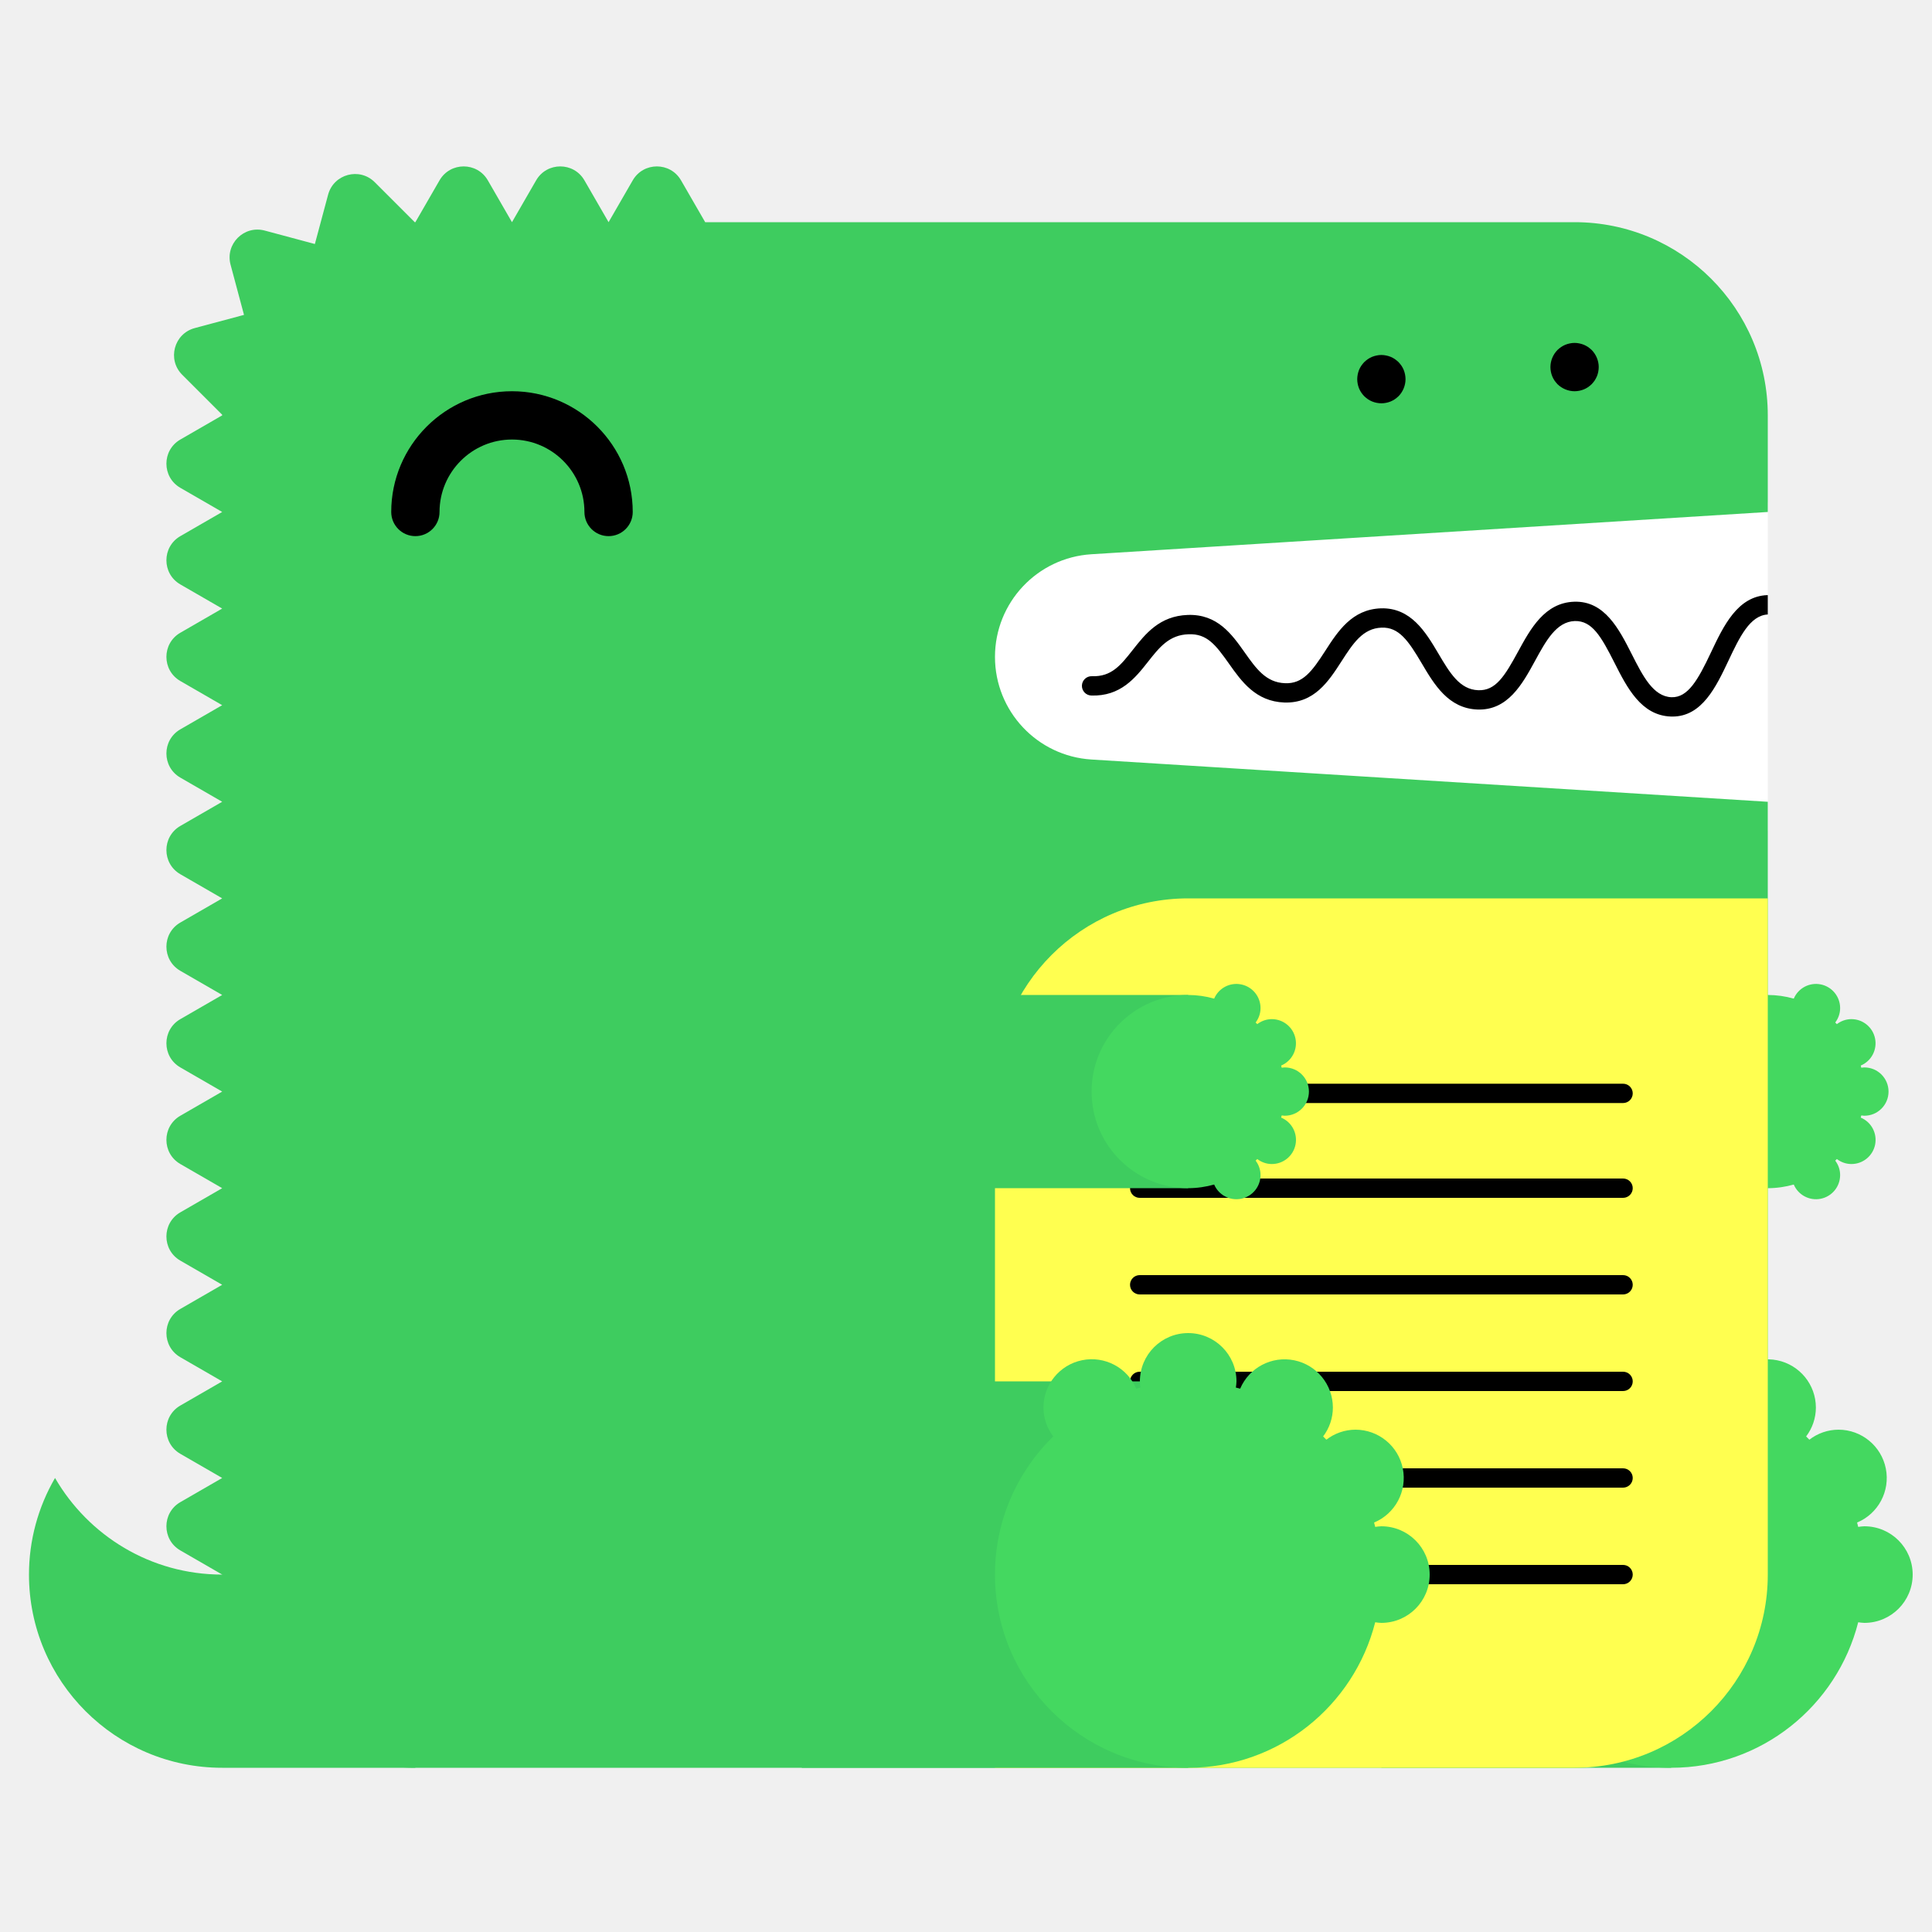
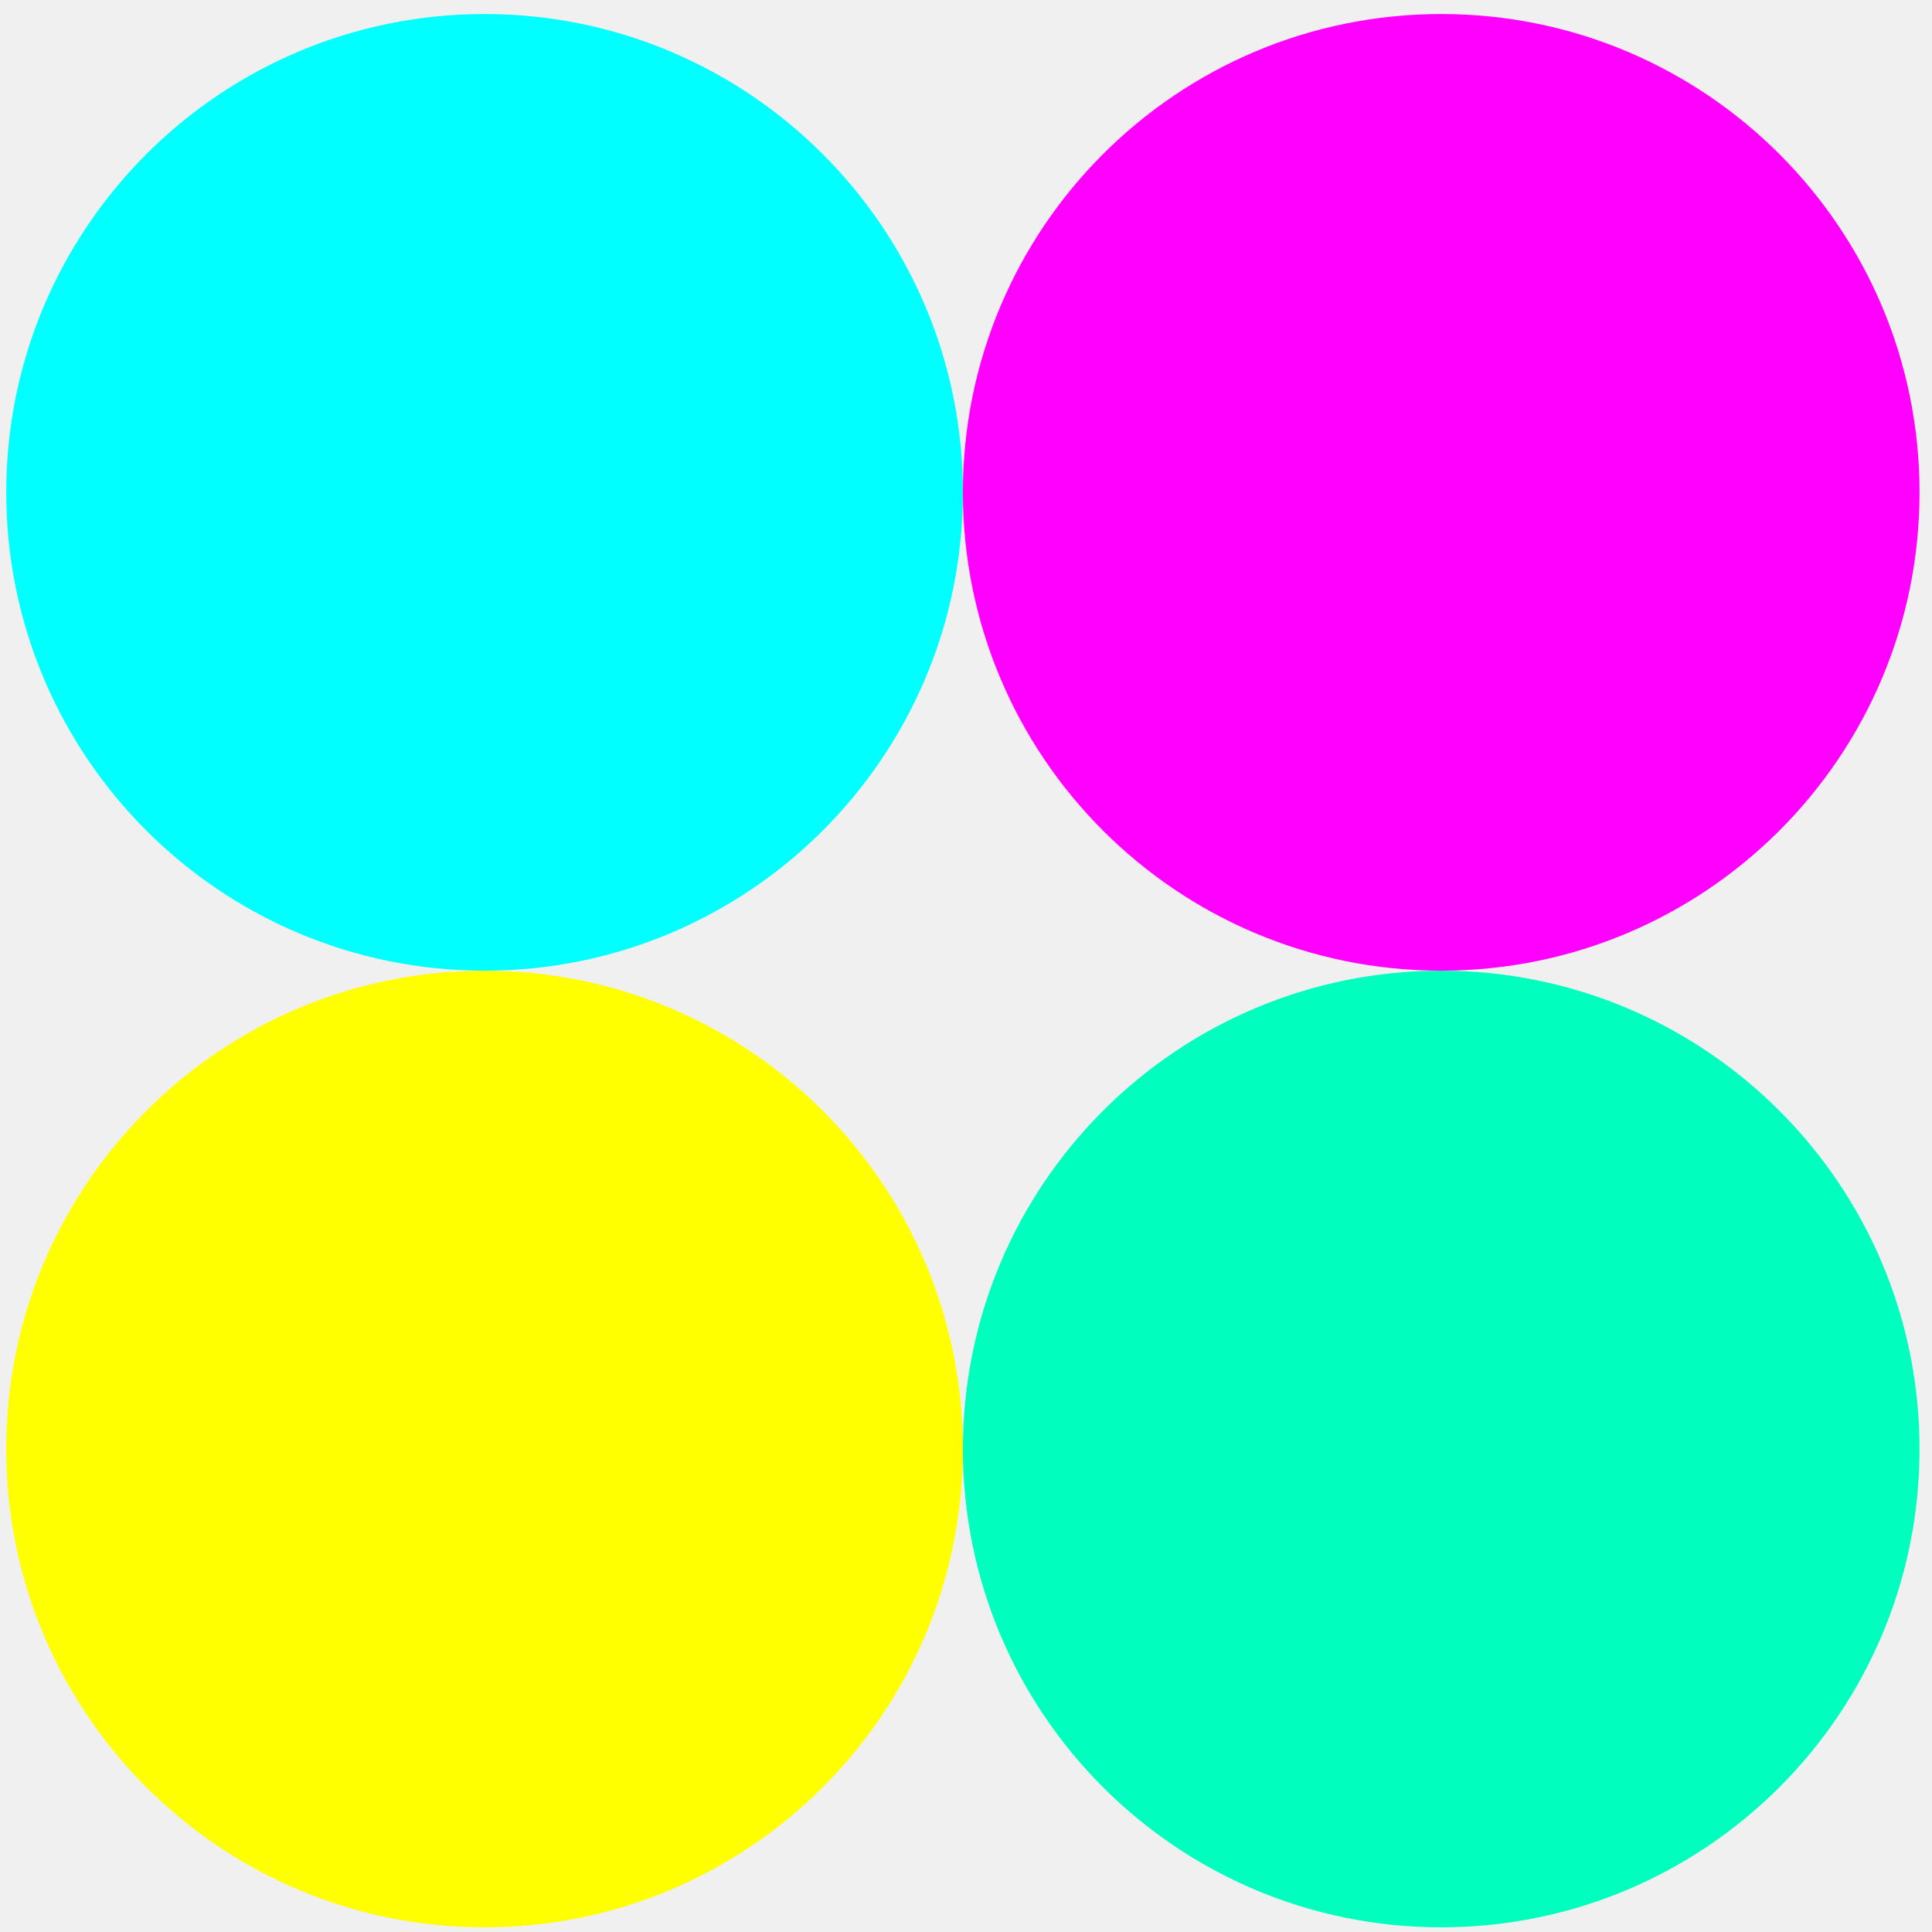
- <svg xmlns="http://www.w3.org/2000/svg" width="200" height="200" viewBox="0 0 200 200">
-   <g fill="none" fill-rule="evenodd">
-     <path fill="#FFF" d="M99 52h84v34H99z" />
-     <path d="M23 163c-7.398 0-13.843-4.027-17.303-10A19.886 19.886 0 0 0 3 163c0 11.046 8.954 20 20 20h20v-20H23z" fill="#3ECC5F" />
-     <path d="M112.98 57.376L183 53V43c0-11.046-8.954-20-20-20H73l-2.5-4.33c-1.112-1.925-3.889-1.925-5 0L63 23l-2.5-4.33c-1.111-1.925-3.889-1.925-5 0L53 23l-2.5-4.33c-1.111-1.925-3.889-1.925-5 0L43 23c-.022 0-.042.003-.065.003l-4.142-4.141c-1.57-1.571-4.252-.853-4.828 1.294l-1.369 5.104-5.192-1.392c-2.148-.575-4.111 1.389-3.535 3.536l1.39 5.193-5.102 1.367c-2.148.576-2.867 3.259-1.296 4.83l4.142 4.142c0 .021-.003.042-.003.064l-4.33 2.5c-1.925 1.111-1.925 3.889 0 5L23 53l-4.33 2.5c-1.925 1.111-1.925 3.889 0 5L23 63l-4.33 2.5c-1.925 1.111-1.925 3.889 0 5L23 73l-4.33 2.5c-1.925 1.111-1.925 3.889 0 5L23 83l-4.33 2.5c-1.925 1.111-1.925 3.889 0 5L23 93l-4.33 2.5c-1.925 1.111-1.925 3.889 0 5L23 103l-4.33 2.5c-1.925 1.111-1.925 3.889 0 5L23 113l-4.33 2.5c-1.925 1.111-1.925 3.889 0 5L23 123l-4.33 2.5c-1.925 1.111-1.925 3.889 0 5L23 133l-4.33 2.5c-1.925 1.111-1.925 3.889 0 5L23 143l-4.33 2.5c-1.925 1.111-1.925 3.889 0 5L23 153l-4.33 2.5c-1.925 1.111-1.925 3.889 0 5L23 163c0 11.046 8.954 20 20 20h120c11.046 0 20-8.954 20-20V83l-70.02-4.376A10.645 10.645 0 0 1 103 68c0-5.621 4.37-10.273 9.98-10.624" fill="#3ECC5F" />
-     <path fill="#3ECC5F" d="M143 183h30v-40h-30z" />
-     <path d="M193 158c-.219 0-.428.037-.639.064-.038-.15-.074-.301-.116-.451A5 5 0 0 0 190.32 148a4.96 4.96 0 0 0-3.016 1.036 26.531 26.531 0 0 0-.335-.336 4.955 4.955 0 0 0 1.011-2.987 5 5 0 0 0-9.599-1.959c-.148-.042-.297-.077-.445-.115.027-.211.064-.42.064-.639a5 5 0 0 0-5-5 5 5 0 0 0-5 5c0 .219.037.428.064.639-.148.038-.297.073-.445.115a4.998 4.998 0 0 0-9.599 1.959c0 1.125.384 2.151 1.011 2.987-3.717 3.632-6.031 8.693-6.031 14.3 0 11.046 8.954 20 20 20 9.339 0 17.16-6.41 19.361-15.064.211.027.42.064.639.064a5 5 0 0 0 5-5 5 5 0 0 0-5-5" fill="#44D860" />
-     <path fill="#3ECC5F" d="M153 123h30v-20h-30z" />
-     <path d="M193 115.5a2.5 2.5 0 1 0 0-5c-.109 0-.214.019-.319.032-.02-.075-.037-.15-.058-.225a2.501 2.501 0 0 0-.963-4.807c-.569 0-1.088.197-1.508.518a6.653 6.653 0 0 0-.168-.168c.314-.417.506-.931.506-1.494a2.5 2.5 0 0 0-4.8-.979A9.987 9.987 0 0 0 183 103c-5.522 0-10 4.478-10 10s4.478 10 10 10c.934 0 1.833-.138 2.69-.377a2.5 2.5 0 0 0 4.8-.979c0-.563-.192-1.077-.506-1.494.057-.055.113-.111.168-.168.42.321.939.518 1.508.518a2.5 2.5 0 0 0 .963-4.807c.021-.074.038-.15.058-.225.105.013.21.032.319.032" fill="#44D860" />
-     <path d="M63 55.5a2.5 2.5 0 0 1-2.5-2.5c0-4.136-3.364-7.5-7.5-7.5s-7.5 3.364-7.5 7.5a2.5 2.5 0 1 1-5 0c0-6.893 5.607-12.5 12.5-12.5S65.5 46.107 65.5 53a2.5 2.5 0 0 1-2.5 2.5" fill="#000" />
-     <path d="M103 183h60c11.046 0 20-8.954 20-20V93h-60c-11.046 0-20 8.954-20 20v70z" fill="#FFFF50" />
-     <path d="M168.02 124h-50.04a1 1 0 1 1 0-2h50.04a1 1 0 1 1 0 2m0 20h-50.04a1 1 0 1 1 0-2h50.04a1 1 0 1 1 0 2m0 20h-50.04a1 1 0 1 1 0-2h50.04a1 1 0 1 1 0 2m0-49.814h-50.04a1 1 0 1 1 0-2h50.04a1 1 0 1 1 0 2m0 19.814h-50.04a1 1 0 1 1 0-2h50.04a1 1 0 1 1 0 2m0 20h-50.04a1 1 0 1 1 0-2h50.04a1 1 0 1 1 0 2M183 61.611c-.012 0-.022-.006-.034-.005-3.09.105-4.552 3.196-5.842 5.923-1.346 2.85-2.387 4.703-4.093 4.647-1.889-.068-2.969-2.202-4.113-4.46-1.314-2.594-2.814-5.536-5.963-5.426-3.046.104-4.513 2.794-5.807 5.167-1.377 2.528-2.314 4.065-4.121 3.994-1.927-.07-2.951-1.805-4.136-3.813-1.321-2.236-2.848-4.75-5.936-4.664-2.994.103-4.465 2.385-5.763 4.4-1.373 2.13-2.335 3.428-4.165 3.351-1.973-.07-2.992-1.51-4.171-3.177-1.324-1.873-2.816-3.993-5.895-3.89-2.928.1-4.399 1.97-5.696 3.618-1.232 1.564-2.194 2.802-4.229 2.724a1 1 0 0 0-.072 2c3.017.101 4.545-1.8 5.872-3.487 1.177-1.496 2.193-2.787 4.193-2.855 1.926-.082 2.829 1.115 4.195 3.045 1.297 1.834 2.769 3.914 5.731 4.021 3.103.104 4.596-2.215 5.918-4.267 1.182-1.834 2.202-3.417 4.15-3.484 1.793-.067 2.769 1.35 4.145 3.681 1.297 2.197 2.766 4.686 5.787 4.796 3.125.108 4.634-2.62 5.949-5.035 1.139-2.088 2.214-4.06 4.119-4.126 1.793-.042 2.728 1.595 4.111 4.33 1.292 2.553 2.757 5.445 5.825 5.556l.169.003c3.064 0 4.518-3.075 5.805-5.794 1.139-2.41 2.217-4.68 4.067-4.773v-2z" fill="#000" />
-     <path fill="#3ECC5F" d="M83 183h40v-40H83z" />
-     <path d="M143 158c-.219 0-.428.037-.639.064-.038-.15-.074-.301-.116-.451A5 5 0 0 0 140.32 148a4.96 4.96 0 0 0-3.016 1.036 26.531 26.531 0 0 0-.335-.336 4.955 4.955 0 0 0 1.011-2.987 5 5 0 0 0-9.599-1.959c-.148-.042-.297-.077-.445-.115.027-.211.064-.42.064-.639a5 5 0 0 0-5-5 5 5 0 0 0-5 5c0 .219.037.428.064.639-.148.038-.297.073-.445.115a4.998 4.998 0 0 0-9.599 1.959c0 1.125.384 2.151 1.011 2.987-3.717 3.632-6.031 8.693-6.031 14.3 0 11.046 8.954 20 20 20 9.339 0 17.16-6.41 19.361-15.064.211.027.42.064.639.064a5 5 0 0 0 5-5 5 5 0 0 0-5-5" fill="#44D860" />
-     <path fill="#3ECC5F" d="M83 123h40v-20H83z" />
-     <path d="M133 115.5a2.5 2.5 0 1 0 0-5c-.109 0-.214.019-.319.032-.02-.075-.037-.15-.058-.225a2.501 2.501 0 0 0-.963-4.807c-.569 0-1.088.197-1.508.518a6.653 6.653 0 0 0-.168-.168c.314-.417.506-.931.506-1.494a2.5 2.5 0 0 0-4.8-.979A9.987 9.987 0 0 0 123 103c-5.522 0-10 4.478-10 10s4.478 10 10 10c.934 0 1.833-.138 2.69-.377a2.5 2.5 0 0 0 4.8-.979c0-.563-.192-1.077-.506-1.494.057-.055.113-.111.168-.168.42.321.939.518 1.508.518a2.5 2.5 0 0 0 .963-4.807c.021-.074.038-.15.058-.225.105.013.21.032.319.032" fill="#44D860" />
-     <path d="M143 41.75c-.16 0-.33-.02-.49-.05a2.52 2.52 0 0 1-.47-.14c-.15-.06-.29-.14-.431-.23-.13-.09-.259-.2-.38-.31-.109-.12-.219-.24-.309-.38s-.17-.28-.231-.43a2.619 2.619 0 0 1-.189-.96c0-.16.02-.33.05-.49.03-.16.08-.31.139-.47.061-.15.141-.29.231-.43.09-.13.2-.26.309-.38.121-.11.25-.22.38-.31.141-.09.281-.17.431-.23.149-.06.31-.11.47-.14.32-.07.65-.07.98 0 .159.03.32.08.47.14.149.06.29.14.43.23.13.09.259.2.38.31.11.12.22.25.31.38.09.14.17.28.23.43.06.16.11.31.14.47.029.16.05.33.05.49 0 .66-.271 1.31-.73 1.77-.121.11-.25.22-.38.31-.14.09-.281.17-.43.23a2.565 2.565 0 0 1-.96.19m20-1.25c-.66 0-1.3-.27-1.771-.73a3.802 3.802 0 0 1-.309-.38c-.09-.14-.17-.28-.231-.43a2.619 2.619 0 0 1-.189-.96c0-.66.27-1.3.729-1.77.121-.11.25-.22.38-.31.141-.09.281-.17.431-.23.149-.06.31-.11.47-.14.32-.07.66-.07.98 0 .159.03.32.08.47.14.149.06.29.14.43.23.13.09.259.2.38.31.459.47.73 1.11.73 1.77 0 .16-.021.33-.05.49-.03.16-.08.32-.14.47-.07.15-.14.29-.23.43-.09.13-.2.26-.31.38-.121.11-.25.22-.38.31-.14.09-.281.17-.43.23a2.565 2.565 0 0 1-.96.19" fill="#000" />
-   </g>
+ <svg xmlns="http://www.w3.org/2000/svg" width="12.4" height="12.4">
+   <circle transform="rotate(90)" cx="9.3" cy="-3.11" r="3.07" fill="#ff0" />
+   <circle cx="9.25" cy="9.3" r="3.07" fill="#00ffbf" />
+   <circle cx="9.25" cy="3.16" r="3.07" fill="#f0f" />
+   <circle transform="rotate(-90)" cx="-3.16" cy="3.11" r="3.07" fill="#0ff" />
</svg>
